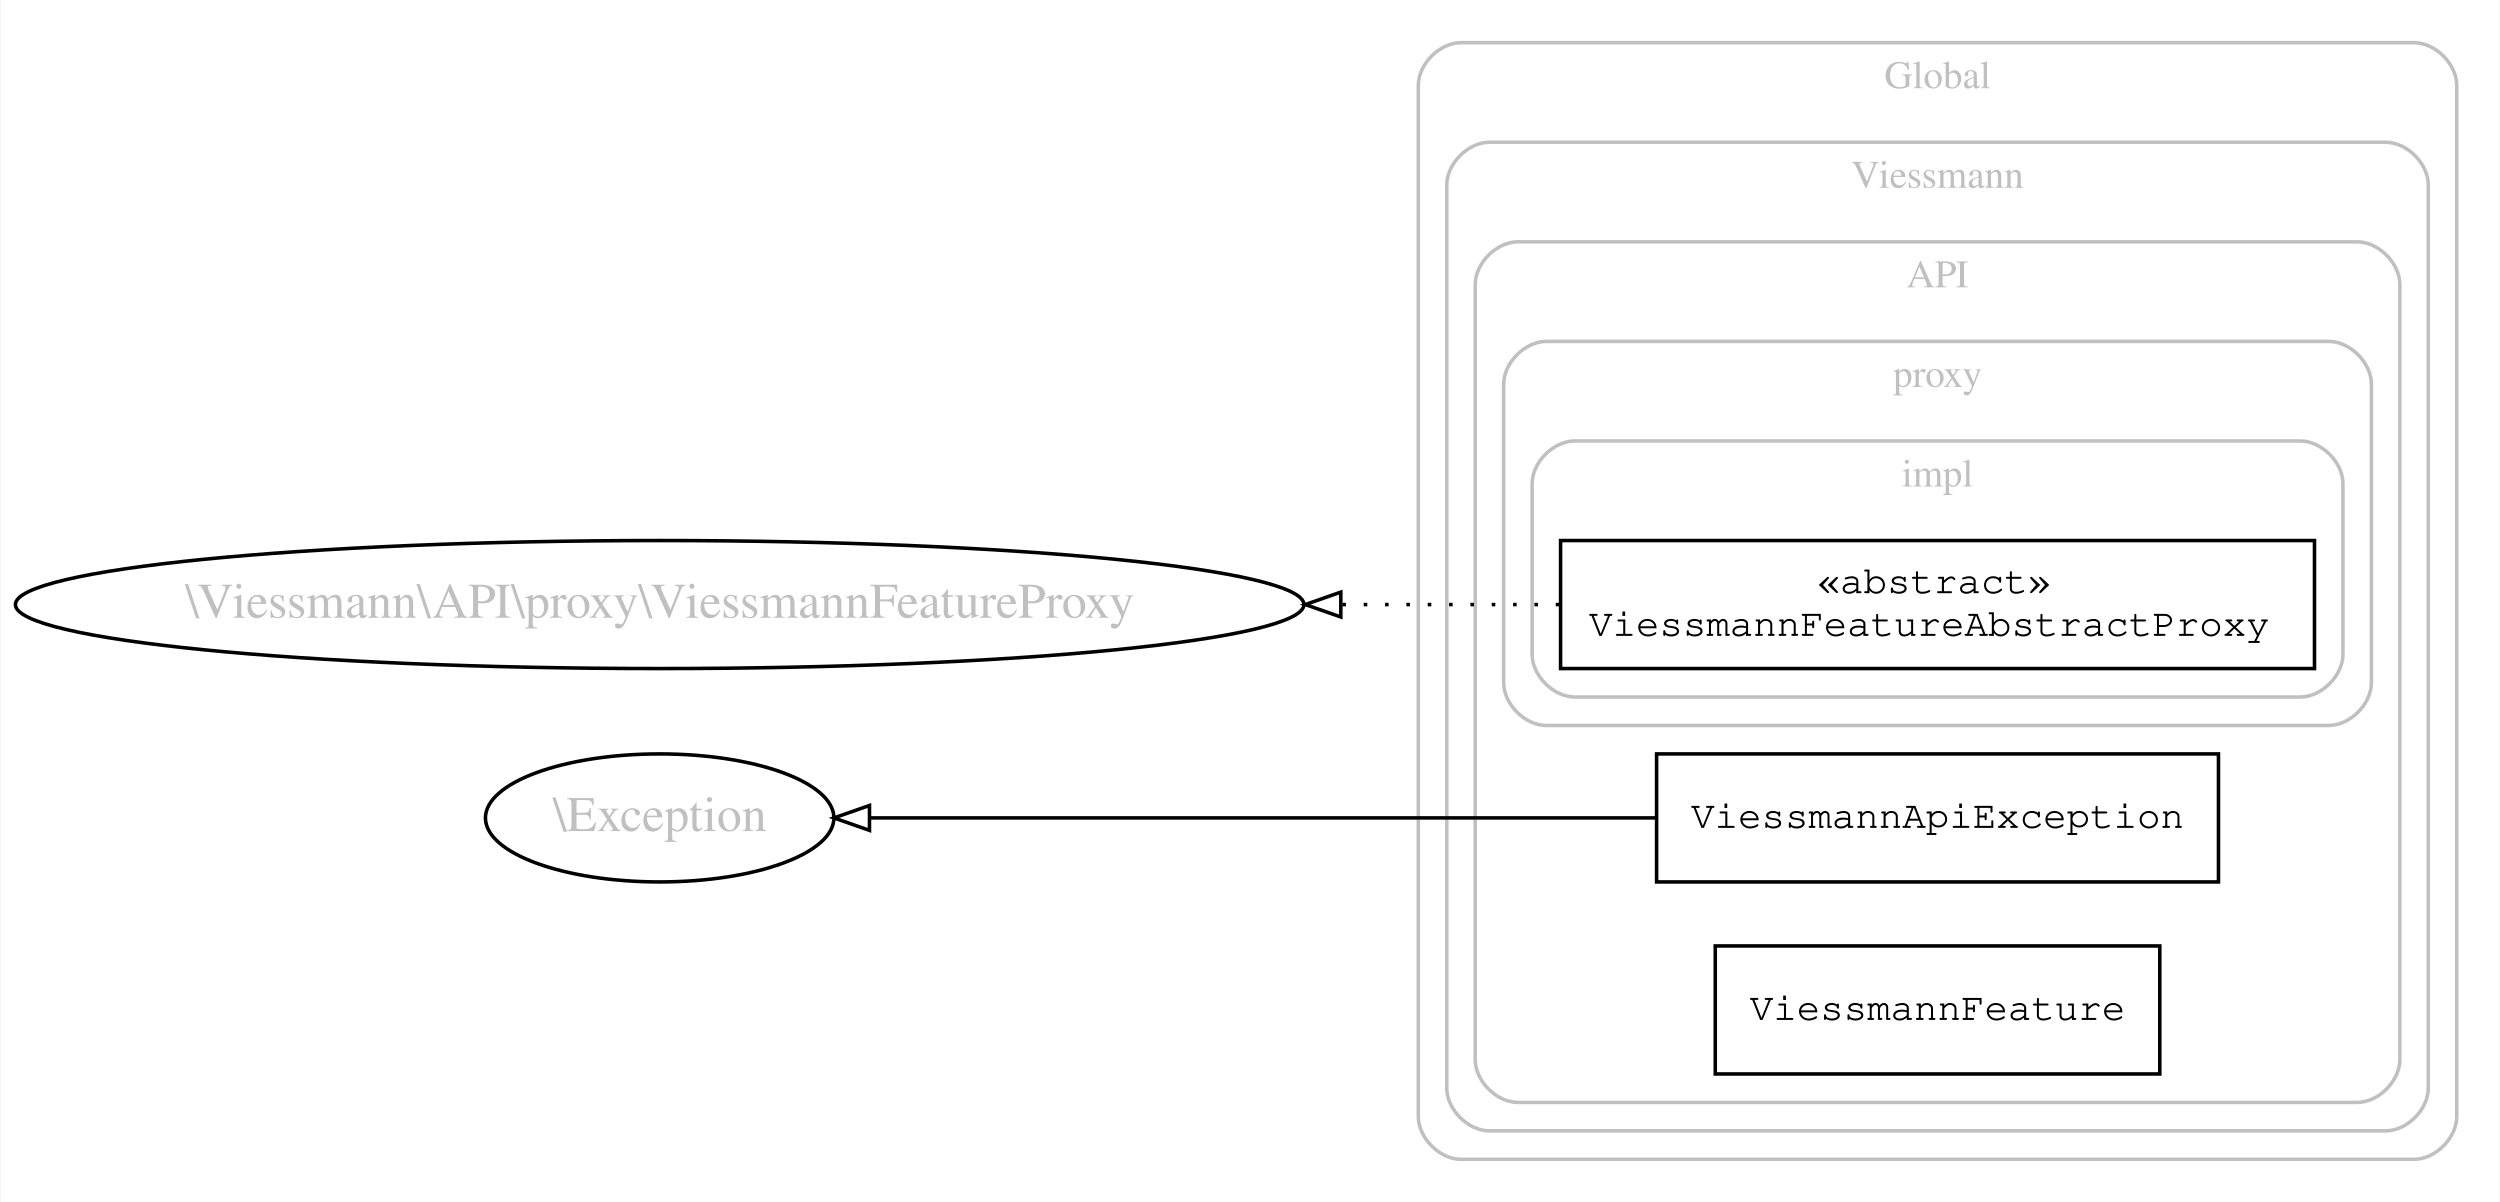
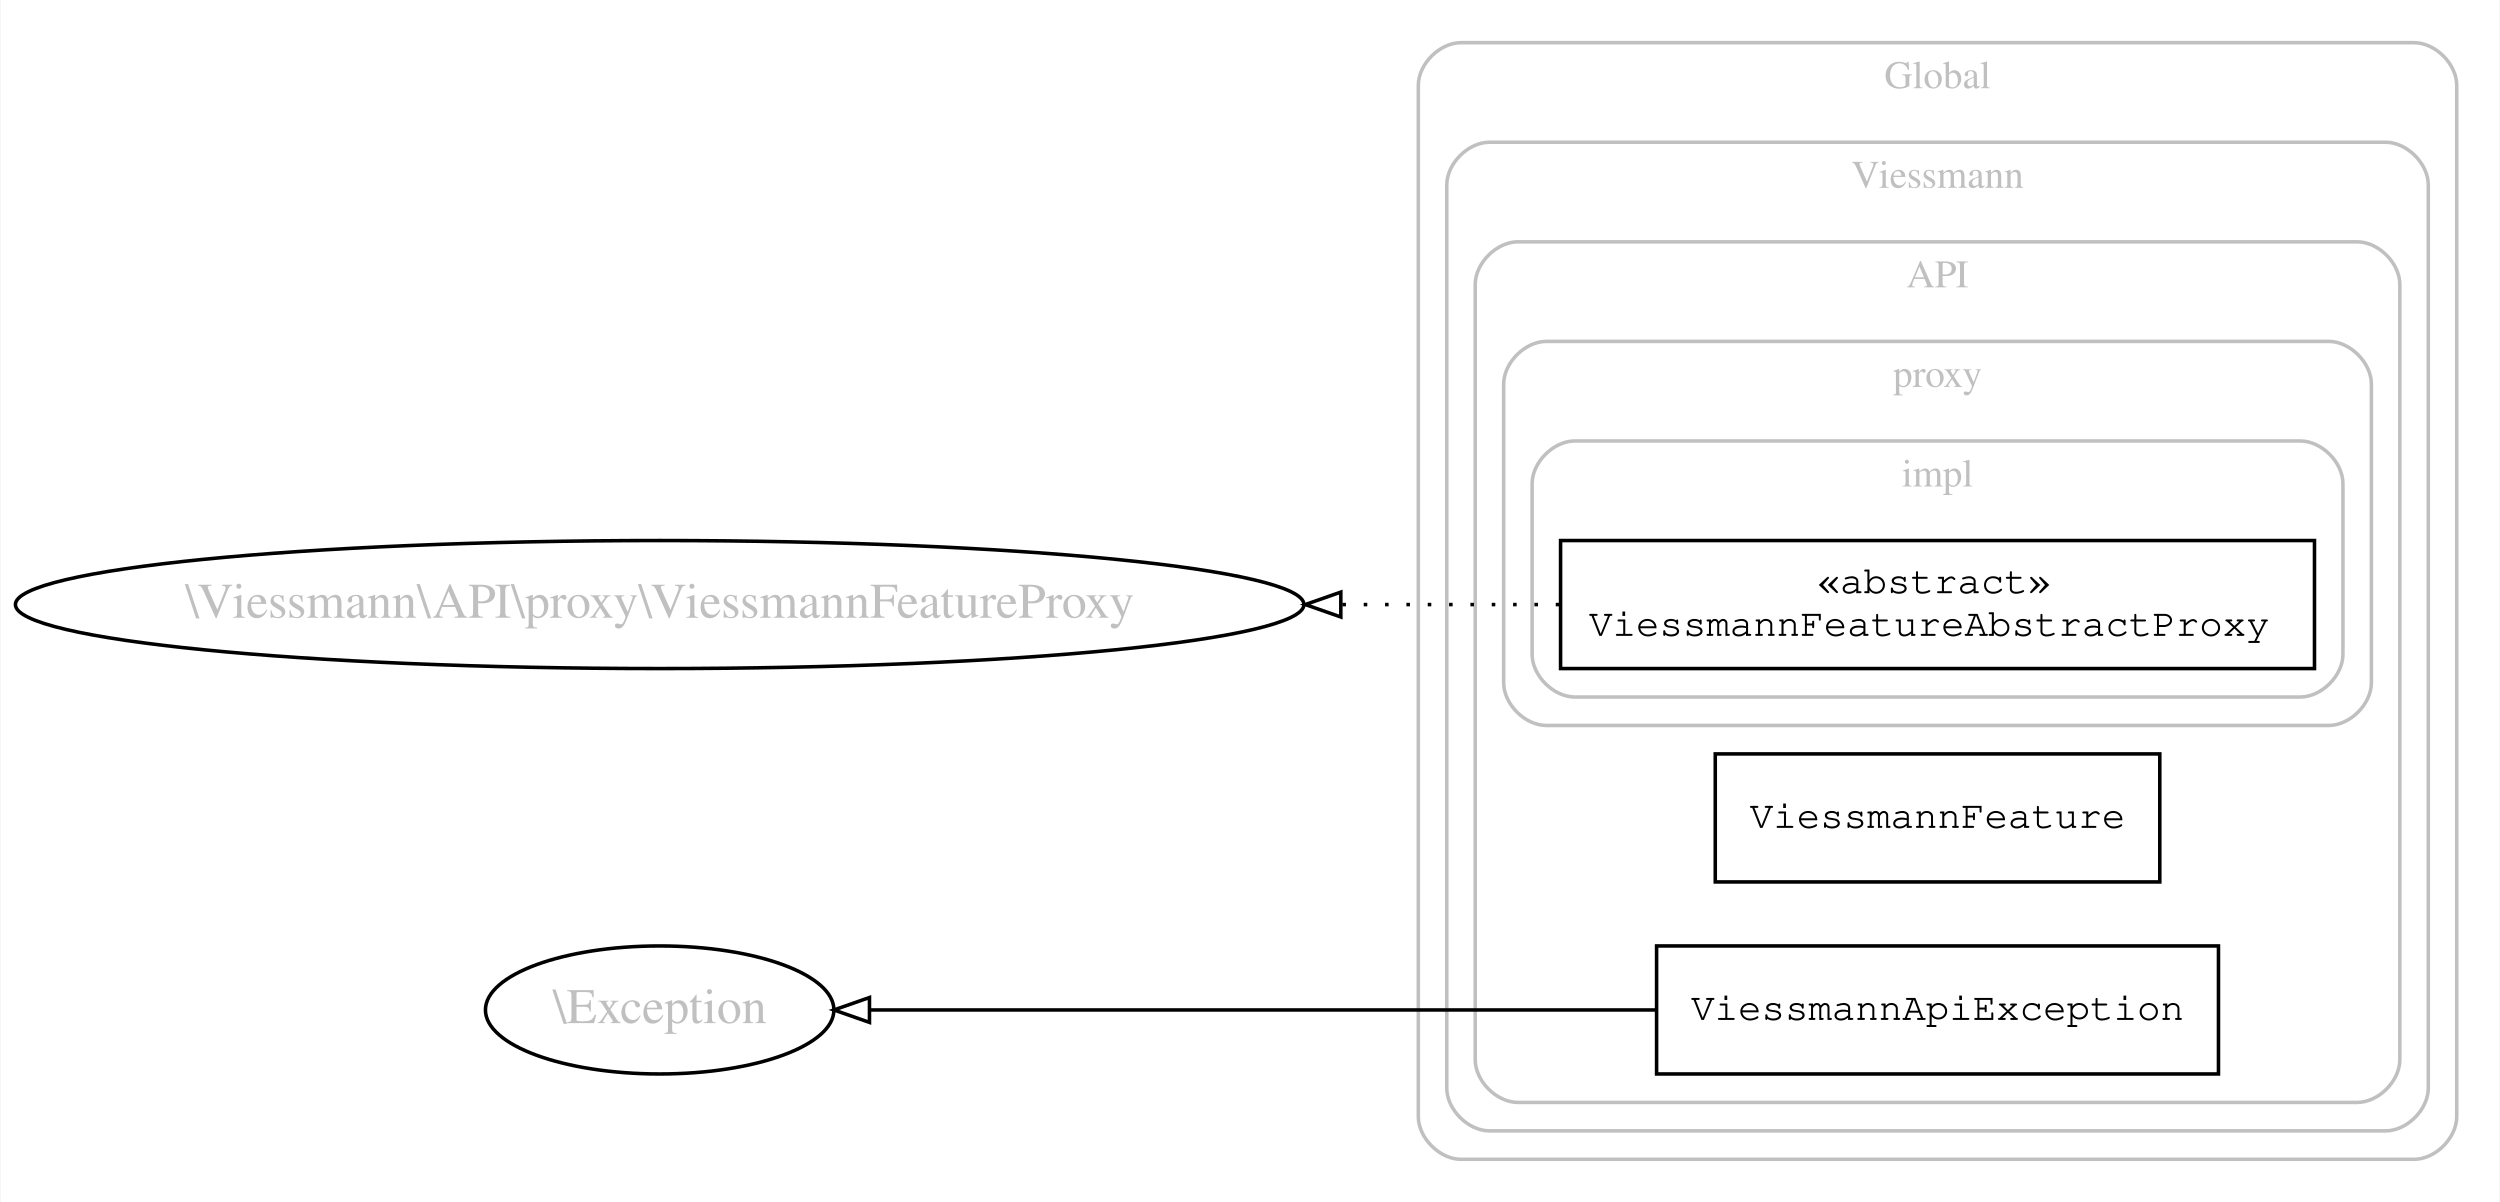
<svg xmlns="http://www.w3.org/2000/svg" width="703pt" height="338pt" viewBox="0.00 0.00 702.67 338.00">
  <g id="graph0" class="graph" transform="scale(1 1) rotate(0) translate(4 334)">
    <polygon fill="#ffffff" stroke="transparent" points="-4,4 -4,-334 698.668,-334 698.668,4 -4,4" />
    <g id="clust1" class="cluster">
      <path fill="none" stroke="#c0c0c0" d="M406.668,-8C406.668,-8 674.668,-8 674.668,-8 680.668,-8 686.668,-14 686.668,-20 686.668,-20 686.668,-310 686.668,-310 686.668,-316 680.668,-322 674.668,-322 674.668,-322 406.668,-322 406.668,-322 400.668,-322 394.668,-316 394.668,-310 394.668,-310 394.668,-20 394.668,-20 394.668,-14 400.668,-8 406.668,-8" />
      <text text-anchor="middle" x="540.668" y="-309.2" font-family="Times,serif" font-size="11.00" fill="#c0c0c0">Global</text>
    </g>
    <g id="clust2" class="cluster">
      <path fill="none" stroke="#c0c0c0" d="M414.668,-16C414.668,-16 666.668,-16 666.668,-16 672.668,-16 678.668,-22 678.668,-28 678.668,-28 678.668,-282 678.668,-282 678.668,-288 672.668,-294 666.668,-294 666.668,-294 414.668,-294 414.668,-294 408.668,-294 402.668,-288 402.668,-282 402.668,-282 402.668,-28 402.668,-28 402.668,-22 408.668,-16 414.668,-16" />
      <text text-anchor="middle" x="540.668" y="-281.2" font-family="Times,serif" font-size="11.00" fill="#c0c0c0">Viessmann</text>
    </g>
    <g id="clust3" class="cluster">
      <path fill="none" stroke="#c0c0c0" d="M422.668,-24C422.668,-24 658.668,-24 658.668,-24 664.668,-24 670.668,-30 670.668,-36 670.668,-36 670.668,-254 670.668,-254 670.668,-260 664.668,-266 658.668,-266 658.668,-266 422.668,-266 422.668,-266 416.668,-266 410.668,-260 410.668,-254 410.668,-254 410.668,-36 410.668,-36 410.668,-30 416.668,-24 422.668,-24" />
      <text text-anchor="middle" x="540.668" y="-253.2" font-family="Times,serif" font-size="11.00" fill="#c0c0c0">API</text>
    </g>
    <g id="clust4" class="cluster">
      <path fill="none" stroke="#c0c0c0" d="M430.668,-130C430.668,-130 650.668,-130 650.668,-130 656.668,-130 662.668,-136 662.668,-142 662.668,-142 662.668,-226 662.668,-226 662.668,-232 656.668,-238 650.668,-238 650.668,-238 430.668,-238 430.668,-238 424.668,-238 418.668,-232 418.668,-226 418.668,-226 418.668,-142 418.668,-142 418.668,-136 424.668,-130 430.668,-130" />
      <text text-anchor="middle" x="540.668" y="-225.2" font-family="Times,serif" font-size="11.00" fill="#c0c0c0">proxy</text>
    </g>
    <g id="clust5" class="cluster">
      <path fill="none" stroke="#c0c0c0" d="M438.668,-138C438.668,-138 642.668,-138 642.668,-138 648.668,-138 654.668,-144 654.668,-150 654.668,-150 654.668,-198 654.668,-198 654.668,-204 648.668,-210 642.668,-210 642.668,-210 438.668,-210 438.668,-210 432.668,-210 426.668,-204 426.668,-198 426.668,-198 426.668,-150 426.668,-150 426.668,-144 432.668,-138 438.668,-138" />
      <text text-anchor="middle" x="540.668" y="-197.2" font-family="Times,serif" font-size="11.00" fill="#c0c0c0">impl</text>
    </g>
    <g id="node1" class="node">
      <polygon fill="none" stroke="#000000" points="646.668,-182 434.668,-182 434.668,-146 646.668,-146 646.668,-182" />
      <text text-anchor="start" x="506.668" y="-167.2" font-family="Courier,monospace" font-size="11.00" fill="#000000">«abstract»</text>
      <text text-anchor="start" x="442.668" y="-155.2" font-family="Courier,monospace" font-size="11.00" fill="#000000">ViessmannFeatureAbstractProxy</text>
    </g>
-     <g id="node5" class="node">
+     <g id="node4" class="node">
      <ellipse fill="none" stroke="#000000" cx="181.334" cy="-164" rx="181.168" ry="18" />
      <text text-anchor="middle" x="181.334" y="-160.3" font-family="Times,serif" font-size="14.00" fill="#c0c0c0">\Viessmann\API\proxy\ViessmannFeatureProxy</text>
    </g>
-     <g id="edge2" class="edge">
+     <g id="edge1" class="edge">
      <path fill="none" stroke="#000000" stroke-dasharray="1,5" d="M434.314,-164C414.841,-164 393.98,-164 372.9,-164" />
      <polygon fill="none" stroke="#000000" points="372.873,-160.5 362.873,-164 372.873,-167.5 372.873,-160.5" />
    </g>
    <g id="node2" class="node">
-       <polygon fill="none" stroke="#000000" points="619.668,-122 461.668,-122 461.668,-86 619.668,-86 619.668,-122" />
-       <text text-anchor="middle" x="540.668" y="-101.2" font-family="Courier,monospace" font-size="11.00" fill="#000000">ViessmannApiException</text>
-     </g>
-     <g id="node4" class="node">
-       <ellipse fill="none" stroke="#000000" cx="181.334" cy="-104" rx="48.993" ry="18" />
-       <text text-anchor="middle" x="181.334" y="-100.3" font-family="Times,serif" font-size="14.00" fill="#c0c0c0">\Exception</text>
-     </g>
-     <g id="edge1" class="edge">
-       <path fill="none" stroke="#000000" d="M461.366,-104C394.644,-104 300.734,-104 240.446,-104" />
-       <polygon fill="none" stroke="#000000" points="240.332,-100.5 230.332,-104 240.332,-107.5 240.332,-100.5" />
+       <polygon fill="none" stroke="#000000" points="603.168,-122 478.168,-122 478.168,-86 603.168,-86 603.168,-122" />
+       <text text-anchor="middle" x="540.668" y="-101.2" font-family="Courier,monospace" font-size="11.00" fill="#000000">ViessmannFeature</text>
    </g>
    <g id="node3" class="node">
-       <polygon fill="none" stroke="#000000" points="603.168,-68 478.168,-68 478.168,-32 603.168,-32 603.168,-68" />
-       <text text-anchor="middle" x="540.668" y="-47.2" font-family="Courier,monospace" font-size="11.00" fill="#000000">ViessmannFeature</text>
+       <polygon fill="none" stroke="#000000" points="619.668,-68 461.668,-68 461.668,-32 619.668,-32 619.668,-68" />
+       <text text-anchor="middle" x="540.668" y="-47.2" font-family="Courier,monospace" font-size="11.00" fill="#000000">ViessmannApiException</text>
+     </g>
+     <g id="node5" class="node">
+       <ellipse fill="none" stroke="#000000" cx="181.334" cy="-50" rx="48.993" ry="18" />
+       <text text-anchor="middle" x="181.334" y="-46.3" font-family="Times,serif" font-size="14.00" fill="#c0c0c0">\Exception</text>
+     </g>
+     <g id="edge2" class="edge">
+       <path fill="none" stroke="#000000" d="M461.366,-50C394.644,-50 300.734,-50 240.446,-50" />
+       <polygon fill="none" stroke="#000000" points="240.332,-46.5 230.332,-50 240.332,-53.5 240.332,-46.5" />
    </g>
  </g>
</svg>
